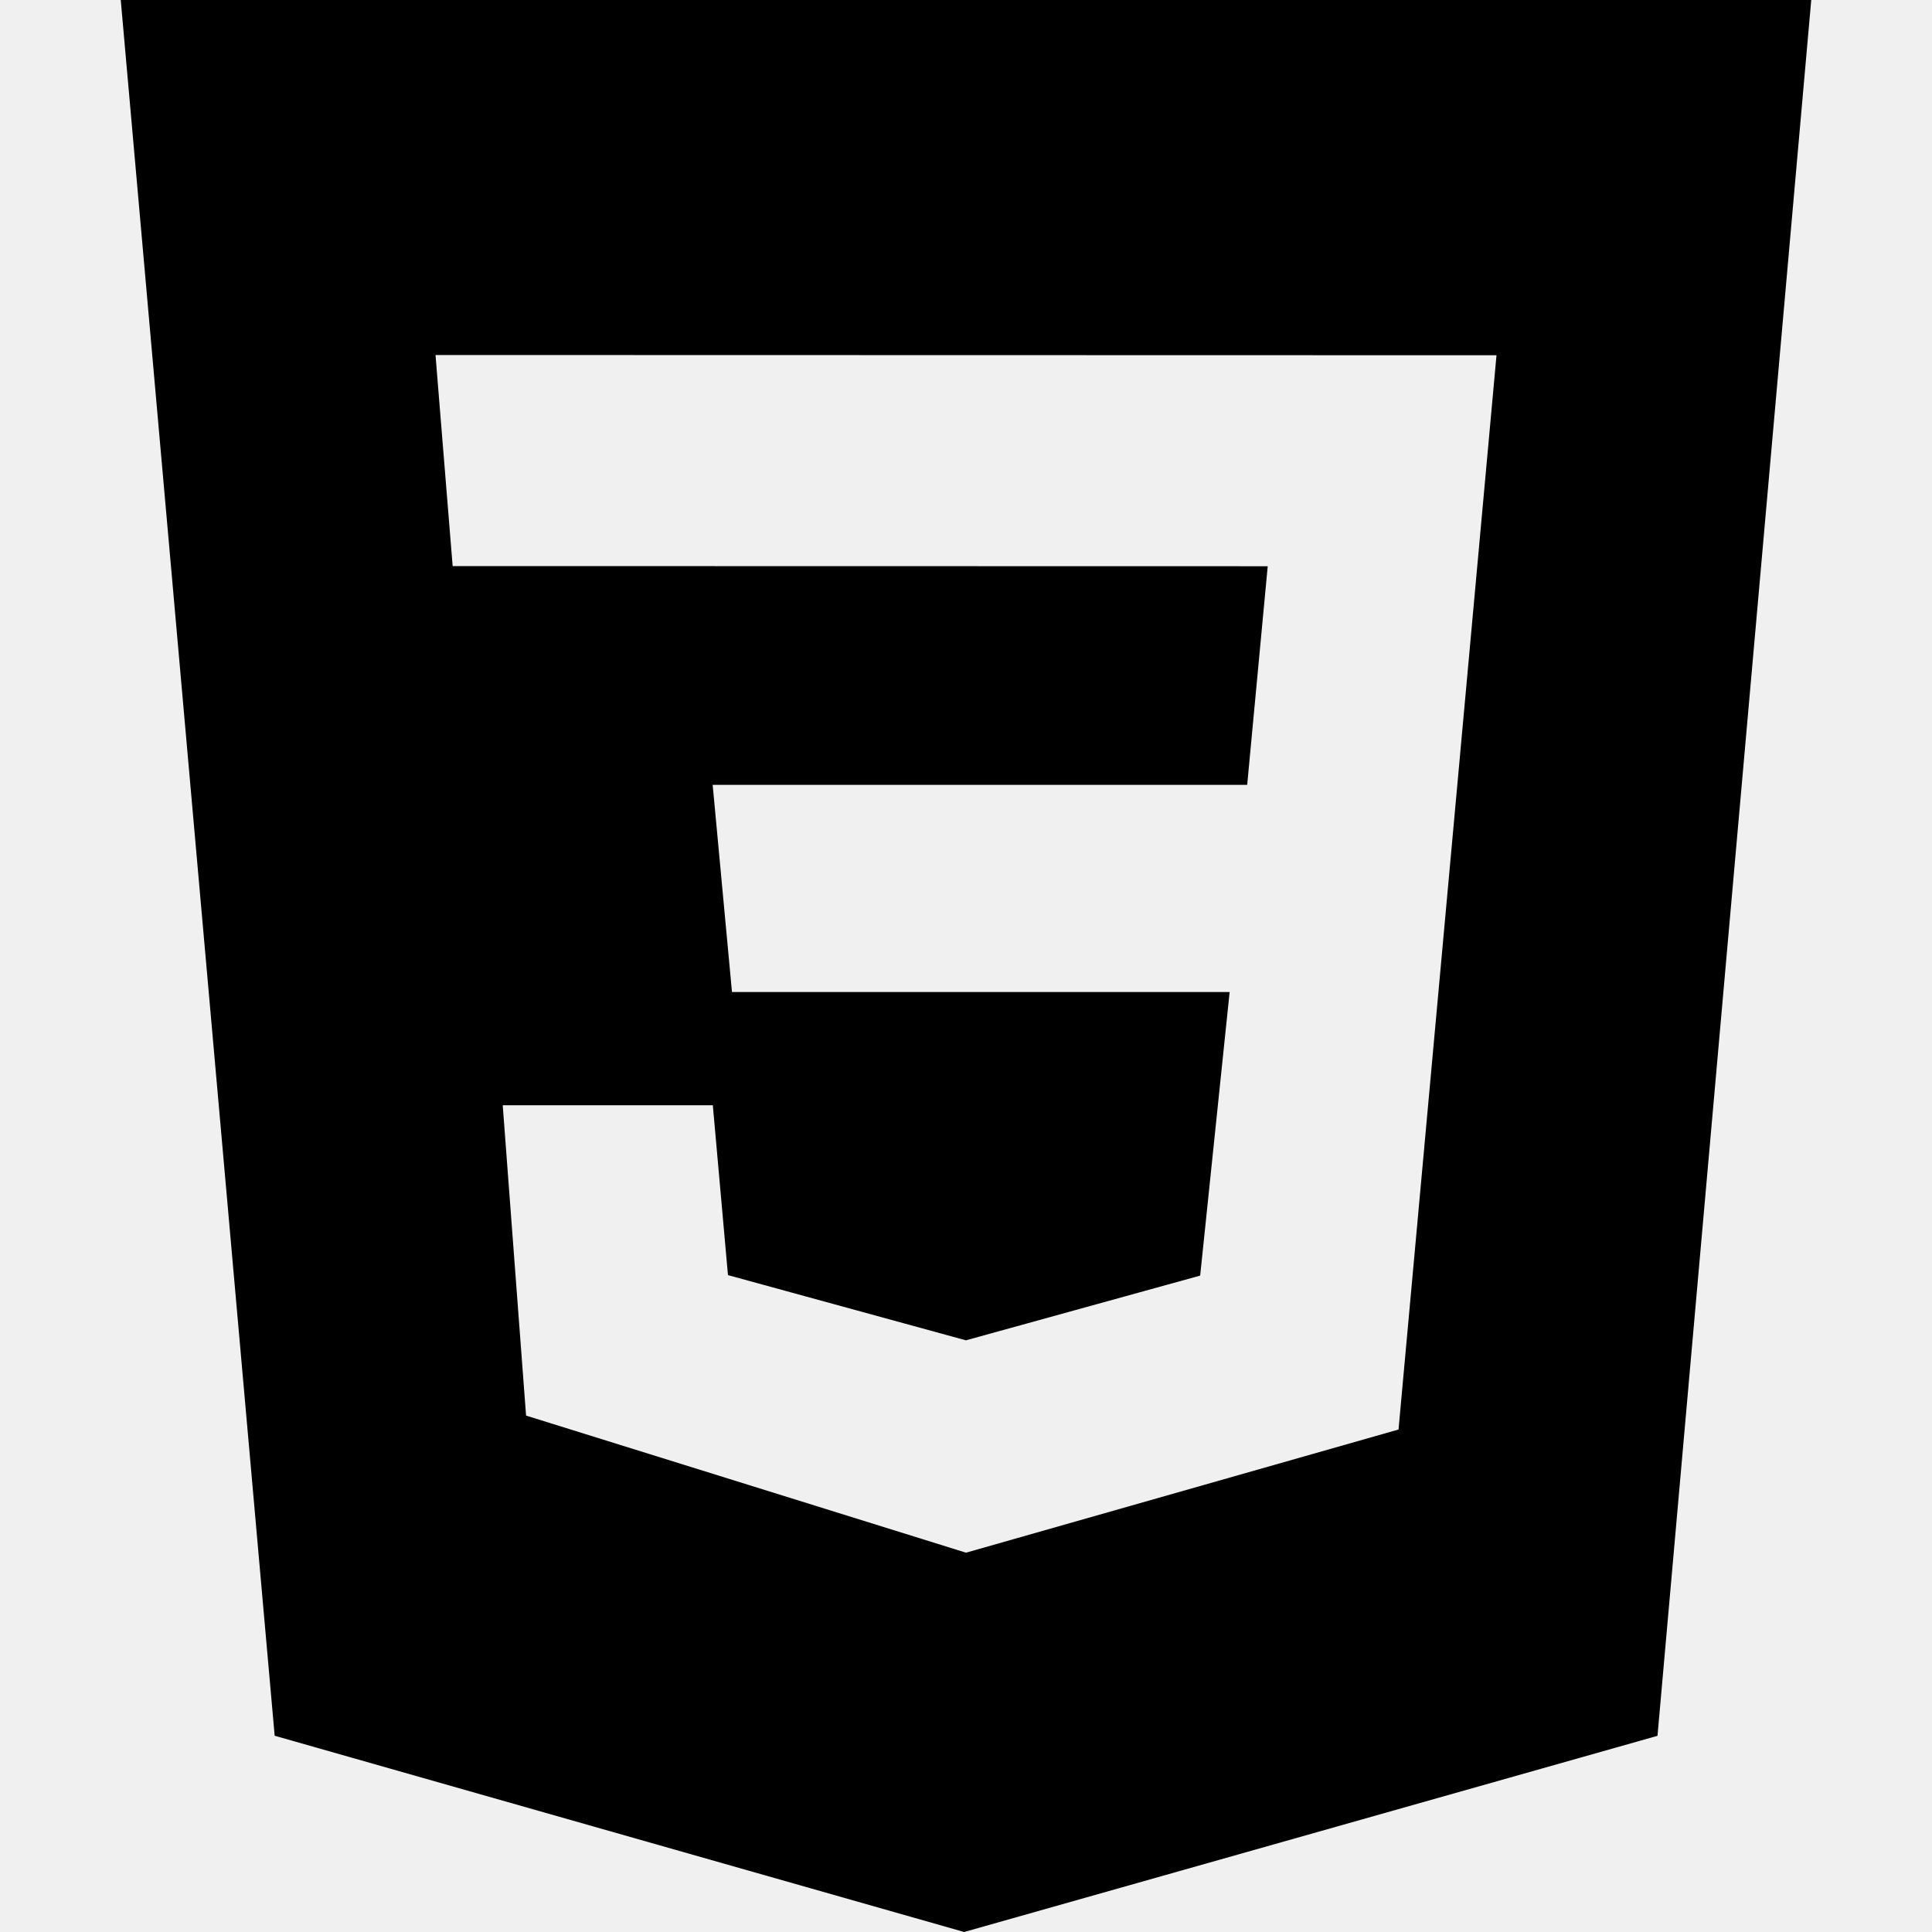
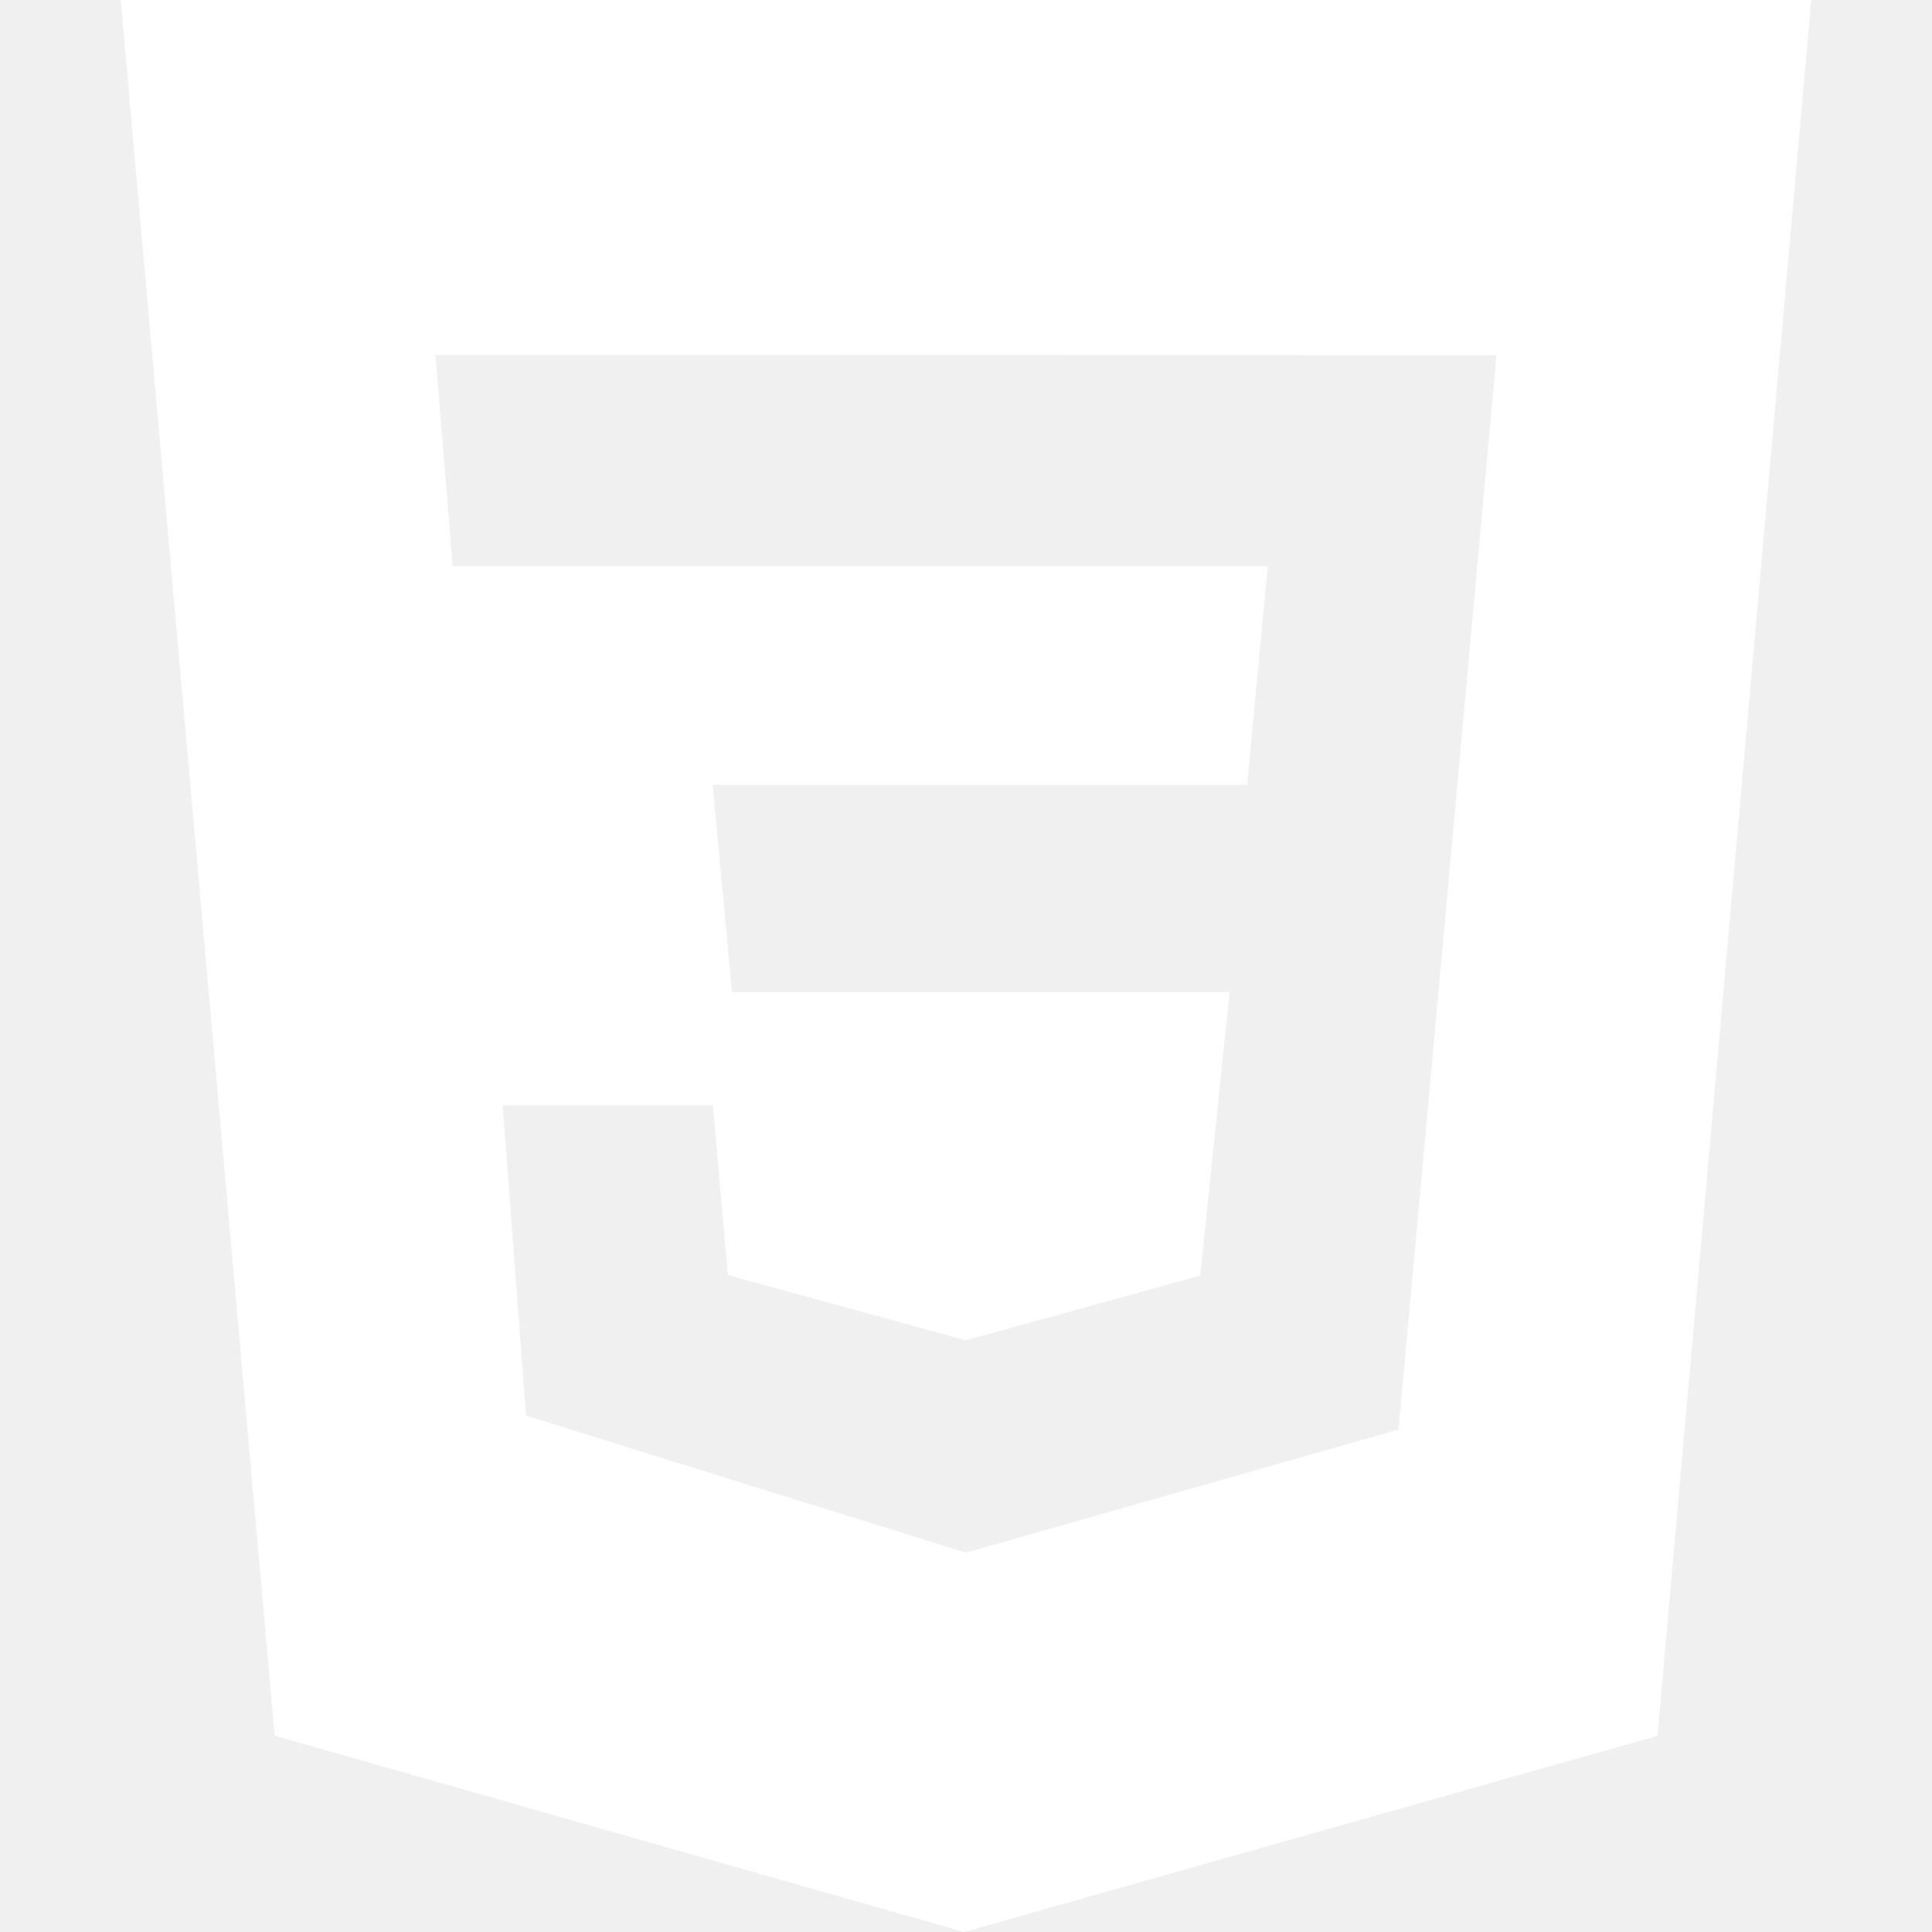
- <svg xmlns="http://www.w3.org/2000/svg" role="img" viewBox="0 0 24 24">
-   <path d="M1.5 0h21l-1.91 21.563L11.977 24l-8.565-2.438L1.5 0zm17.09 4.413L5.41 4.41l.213 2.622 10.125.002-.255 2.716h-6.64l.24 2.573h6.182l-.366 3.523-2.91.804-2.956-.81-.188-2.11h-2.61l.29 3.855L12 19.288l5.373-1.53L18.59 4.414z" />
+ <svg xmlns="http://www.w3.org/2000/svg" width="65" height="65" viewBox="0 0 65 65" fill="none">
+   <path d="M4.062 0H60.938L55.765 58.4L32.438 65L9.241 58.397L4.062 0ZM50.348 11.952L14.652 11.944L15.229 19.045L42.651 19.05L41.96 26.406H23.977L24.627 33.375H41.37L40.379 42.916L32.497 45.094L24.491 42.9L23.982 37.185H16.913L17.699 47.626L32.5 52.238L47.052 48.095L50.348 11.955V11.952Z" fill="white" />
</svg>
